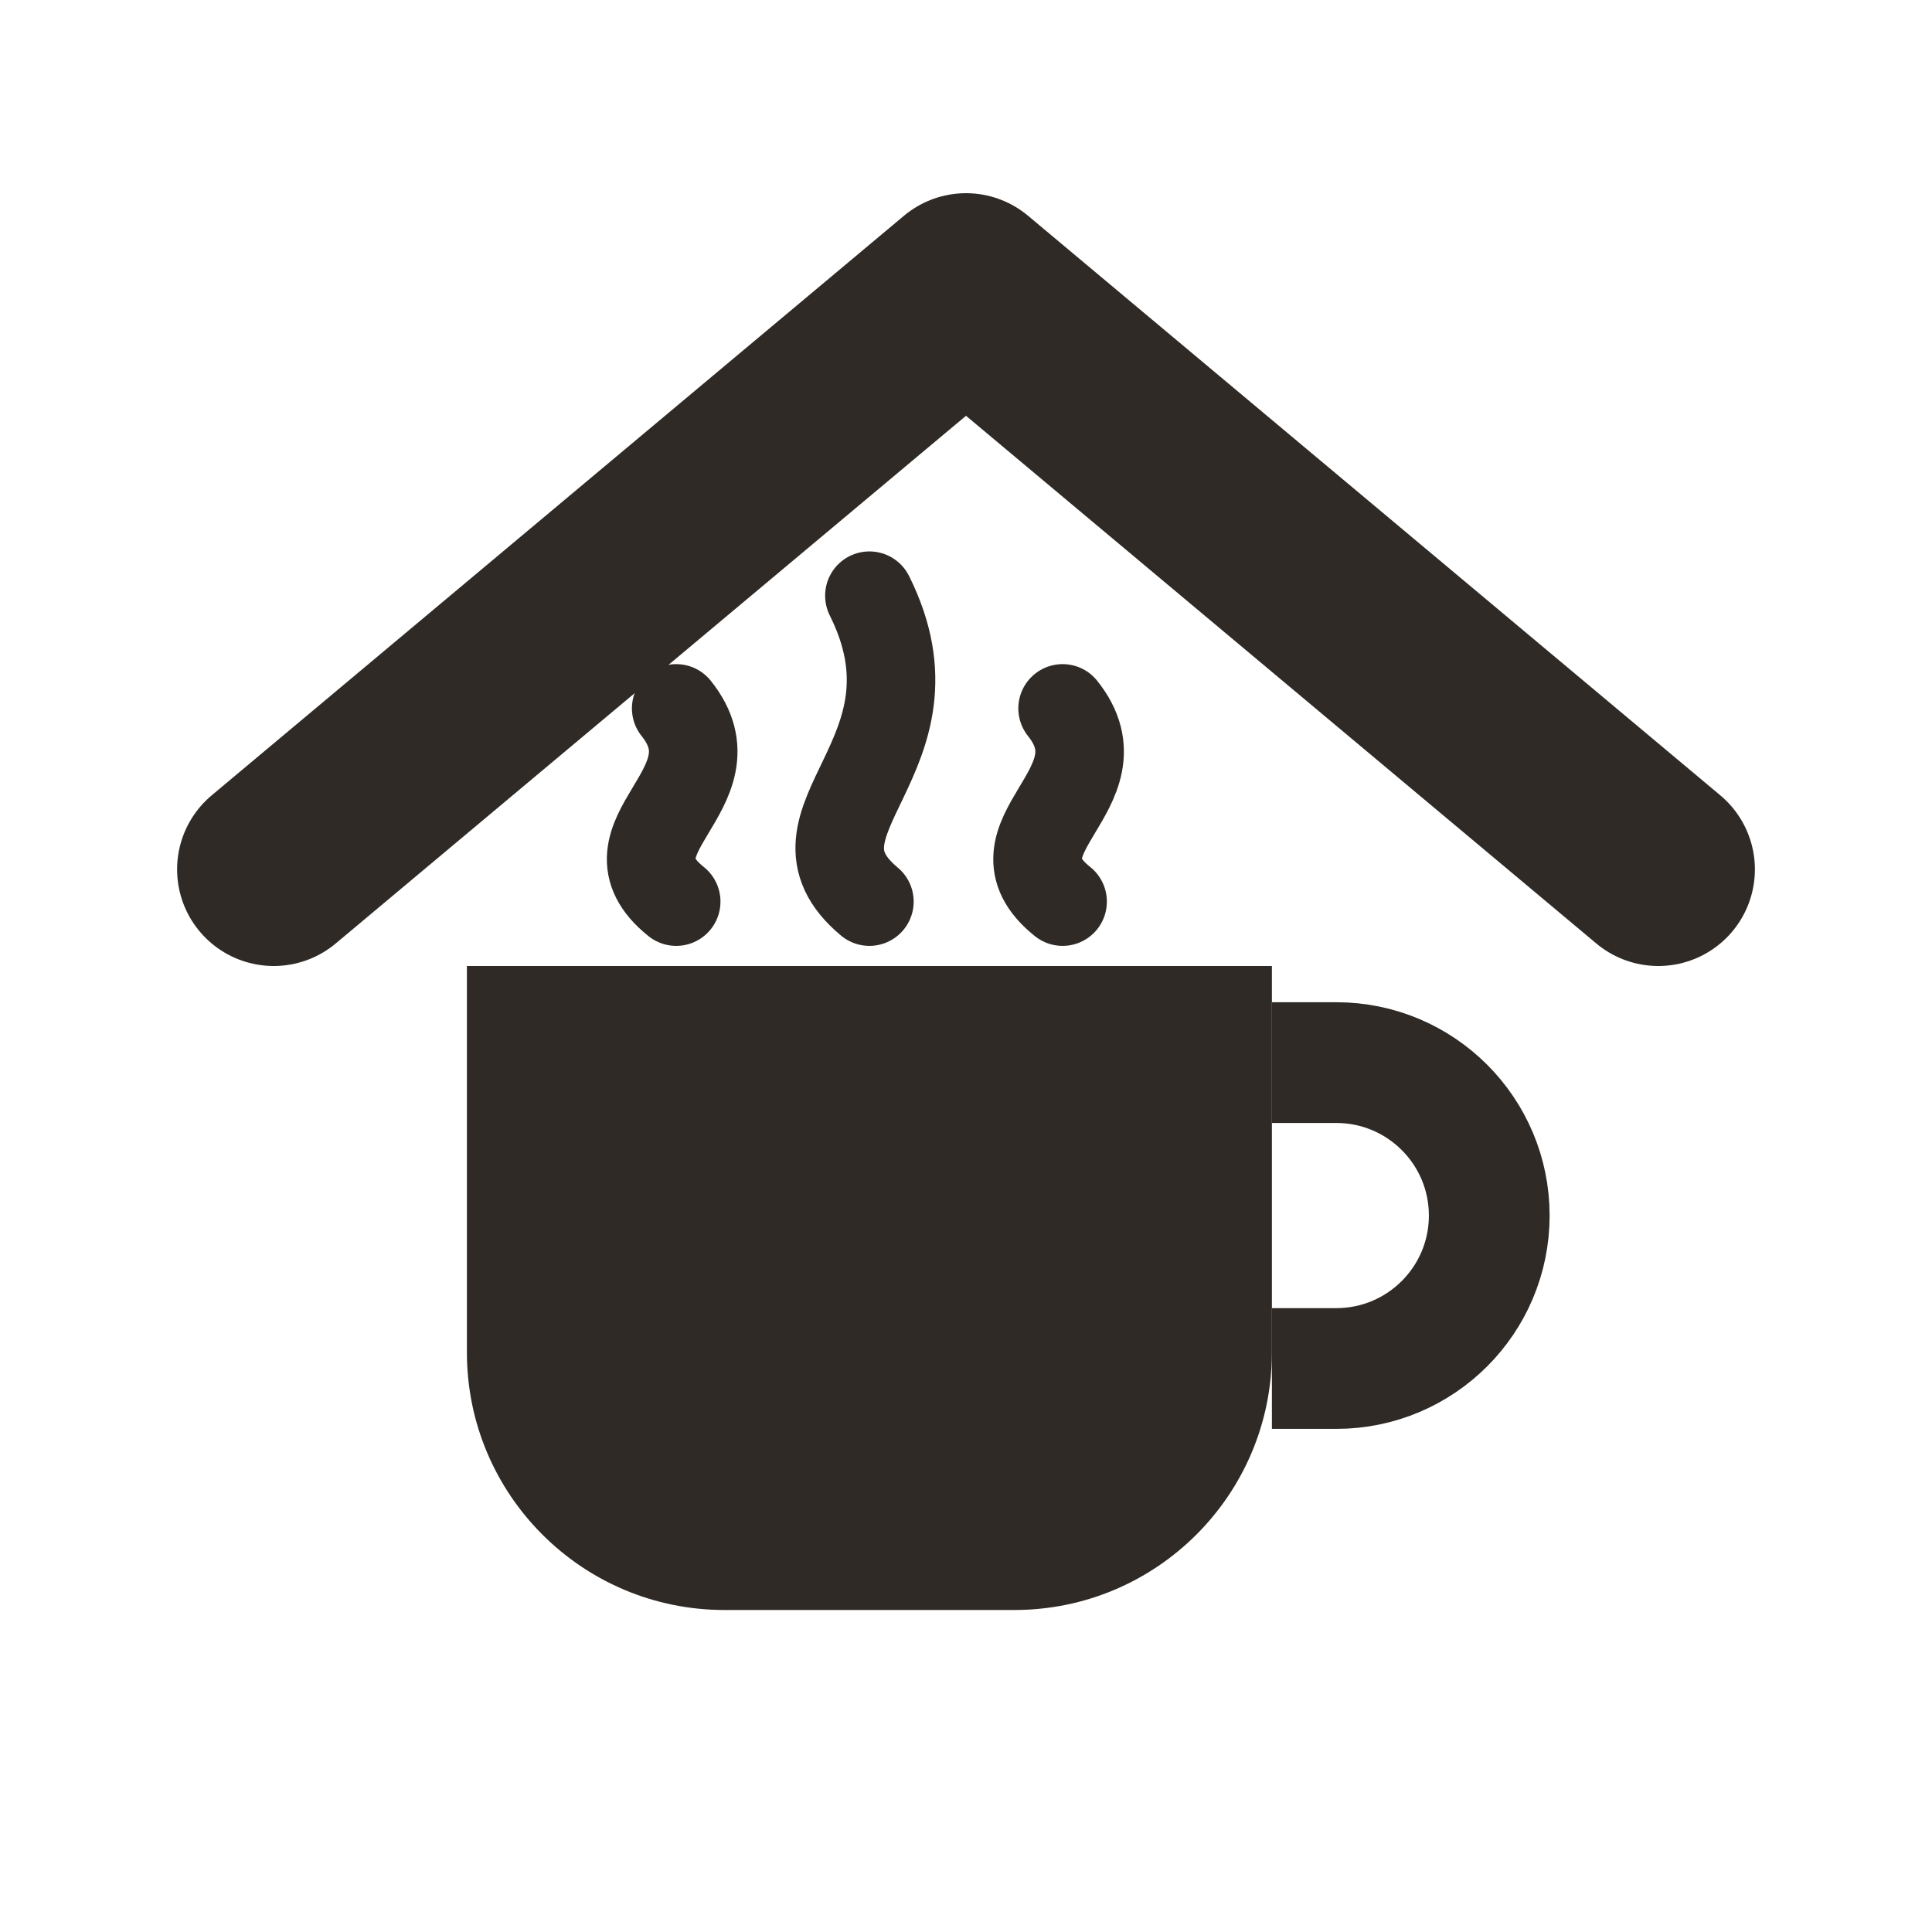
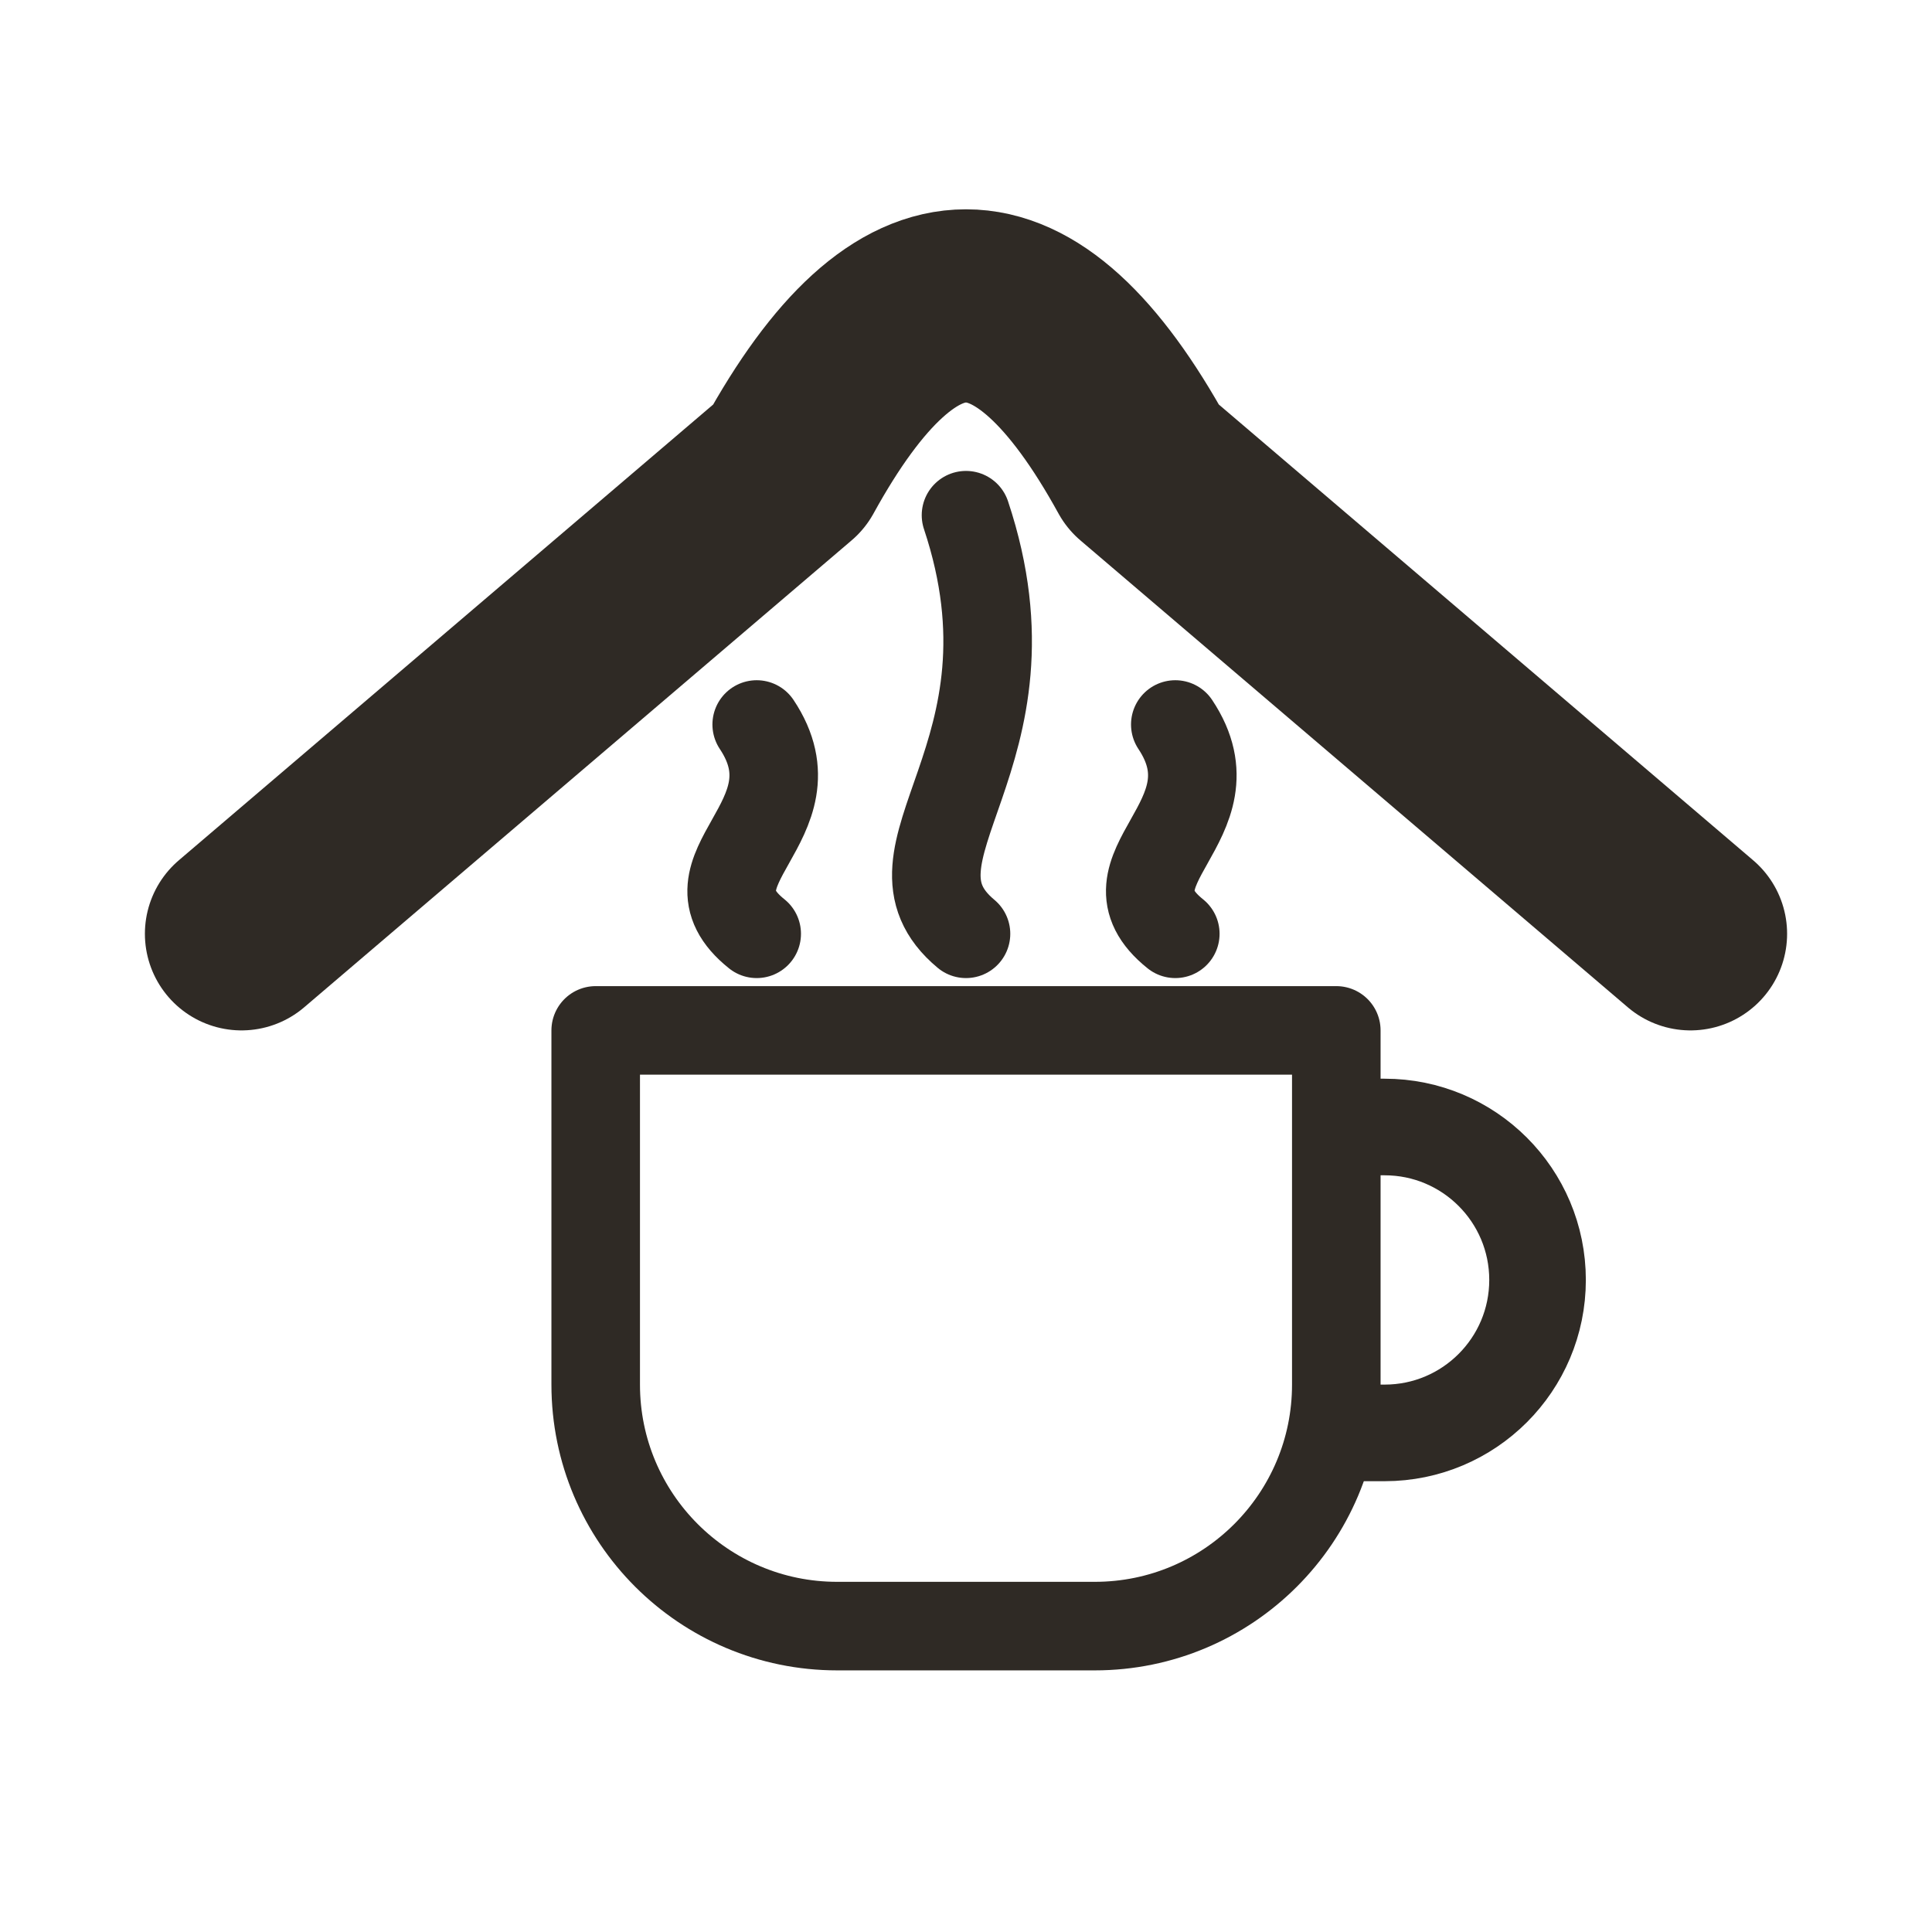
<svg xmlns="http://www.w3.org/2000/svg" viewBox="0 0 240 240" width="240" height="240">
  <g transform="translate(0 0) scale(2.0)">
-     <path d="M17 54 L60 18 L103 54" fill="none" stroke="#2F2A25" stroke-width="12" stroke-linecap="round" stroke-linejoin="round" />
-     <path d="M42 56 c-5 -4 4 -7 0 -12" fill="none" stroke="#2F2A25" stroke-width="5.5" stroke-linecap="round" />
-     <path d="M54 56 c-6 -5 5 -9 0 -19" fill="none" stroke="#2F2A25" stroke-width="5.5" stroke-linecap="round" />
-     <path d="M66 56 c-5 -4 4 -7 0 -12" fill="none" stroke="#2F2A25" stroke-width="5.5" stroke-linecap="round" />
-     <path d="M29 60 H79 V84 a16 16 0 0 1 -16 16 H45 a16 16 0 0 1 -16 -16 Z" fill="#2F2A25" />
-     <path d="M79 66 h4 a9.5 9.5 0 0 1 0 19 h-4" fill="none" stroke="#2F2A25" stroke-width="7.5" />
+     <path d="M15 58 L49 29 Q60 9 71 29 L105 58" fill="none" stroke="#2F2A25" stroke-width="12" stroke-linecap="round" stroke-linejoin="round" />
+     <path d="M47 58 c-5 -4 4 -7 0 -13" fill="none" stroke="#2F2A25" stroke-width="5.5" stroke-linecap="round" />
+     <path d="M60 58 c-6 -5 5 -11 0 -26" fill="none" stroke="#2F2A25" stroke-width="5.5" stroke-linecap="round" />
+     <path d="M73 58 c-5 -4 4 -7 0 -13" fill="none" stroke="#2F2A25" stroke-width="5.5" stroke-linecap="round" />
+     <path d="M83 70 h3 a9.5 9.5 0 0 1 0 19 h-3" fill="none" stroke="#2F2A25" stroke-width="6" />
+     <path d="M37 64 H83 V86 a15 15 0 0 1 -15 15 H52 a15 15 0 0 1 -15 -15 Z" fill="none" stroke="#2F2A25" stroke-width="5.5" stroke-linejoin="round" />
  </g>
</svg>
